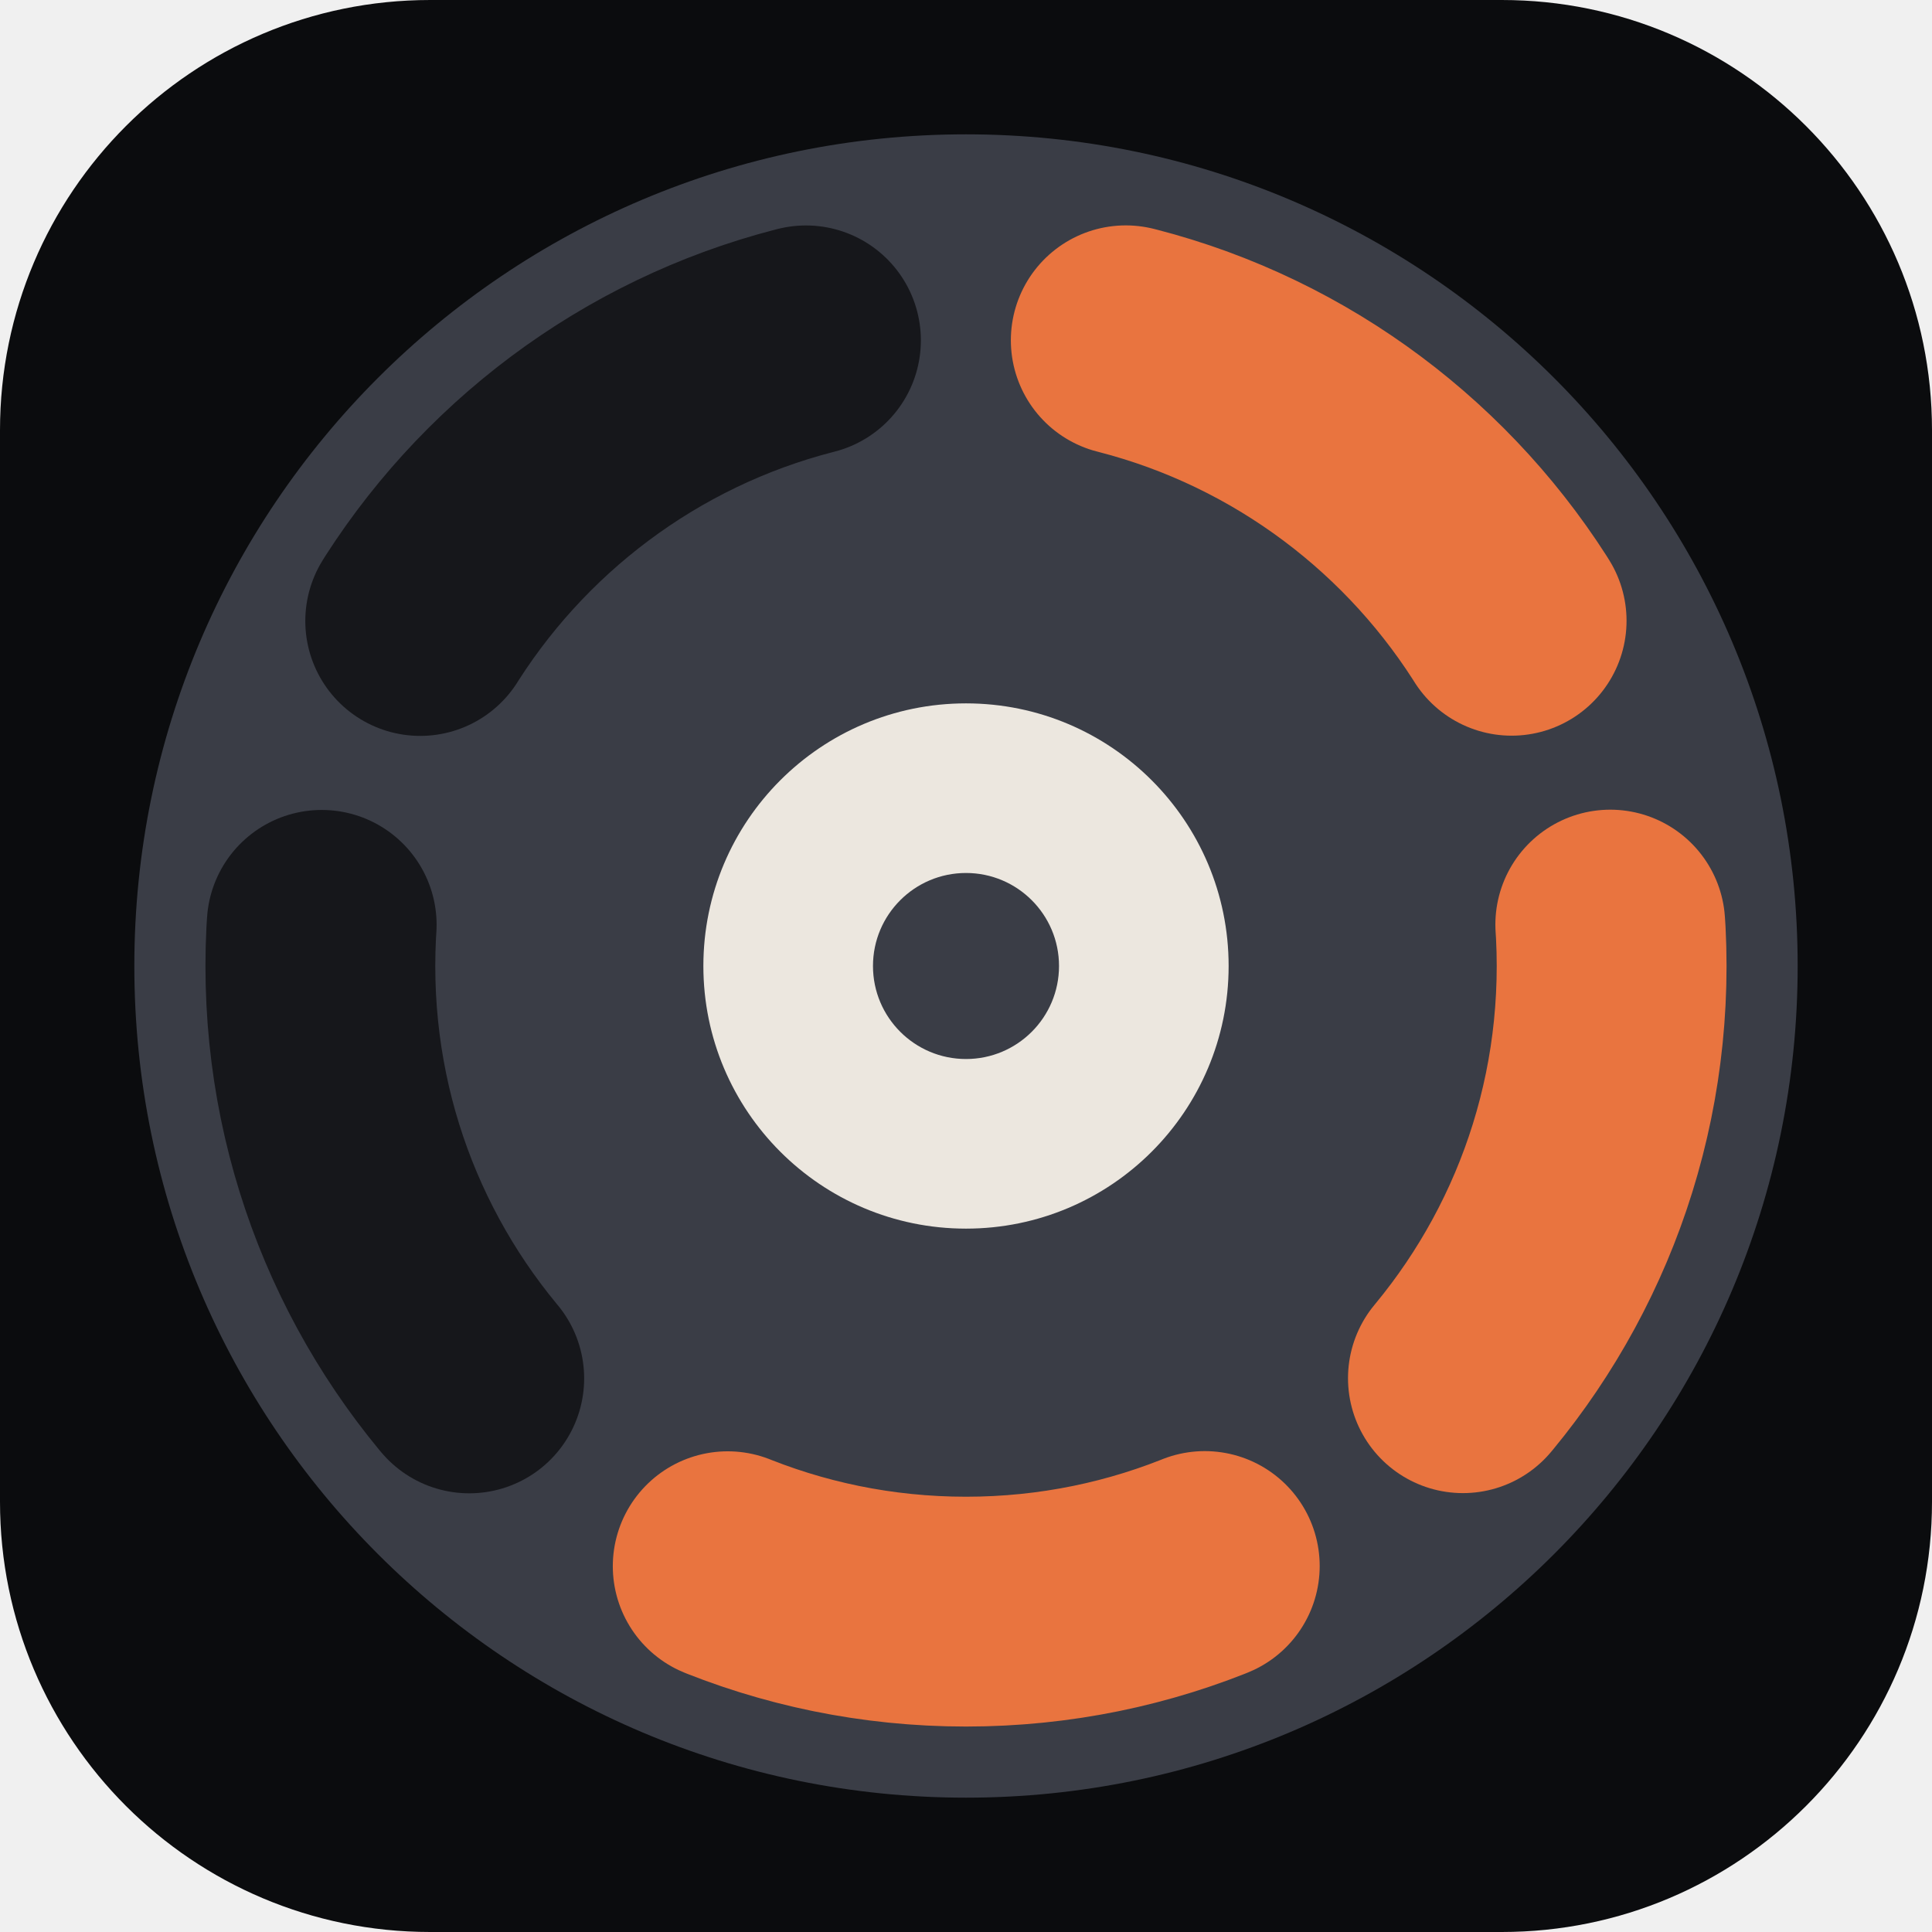
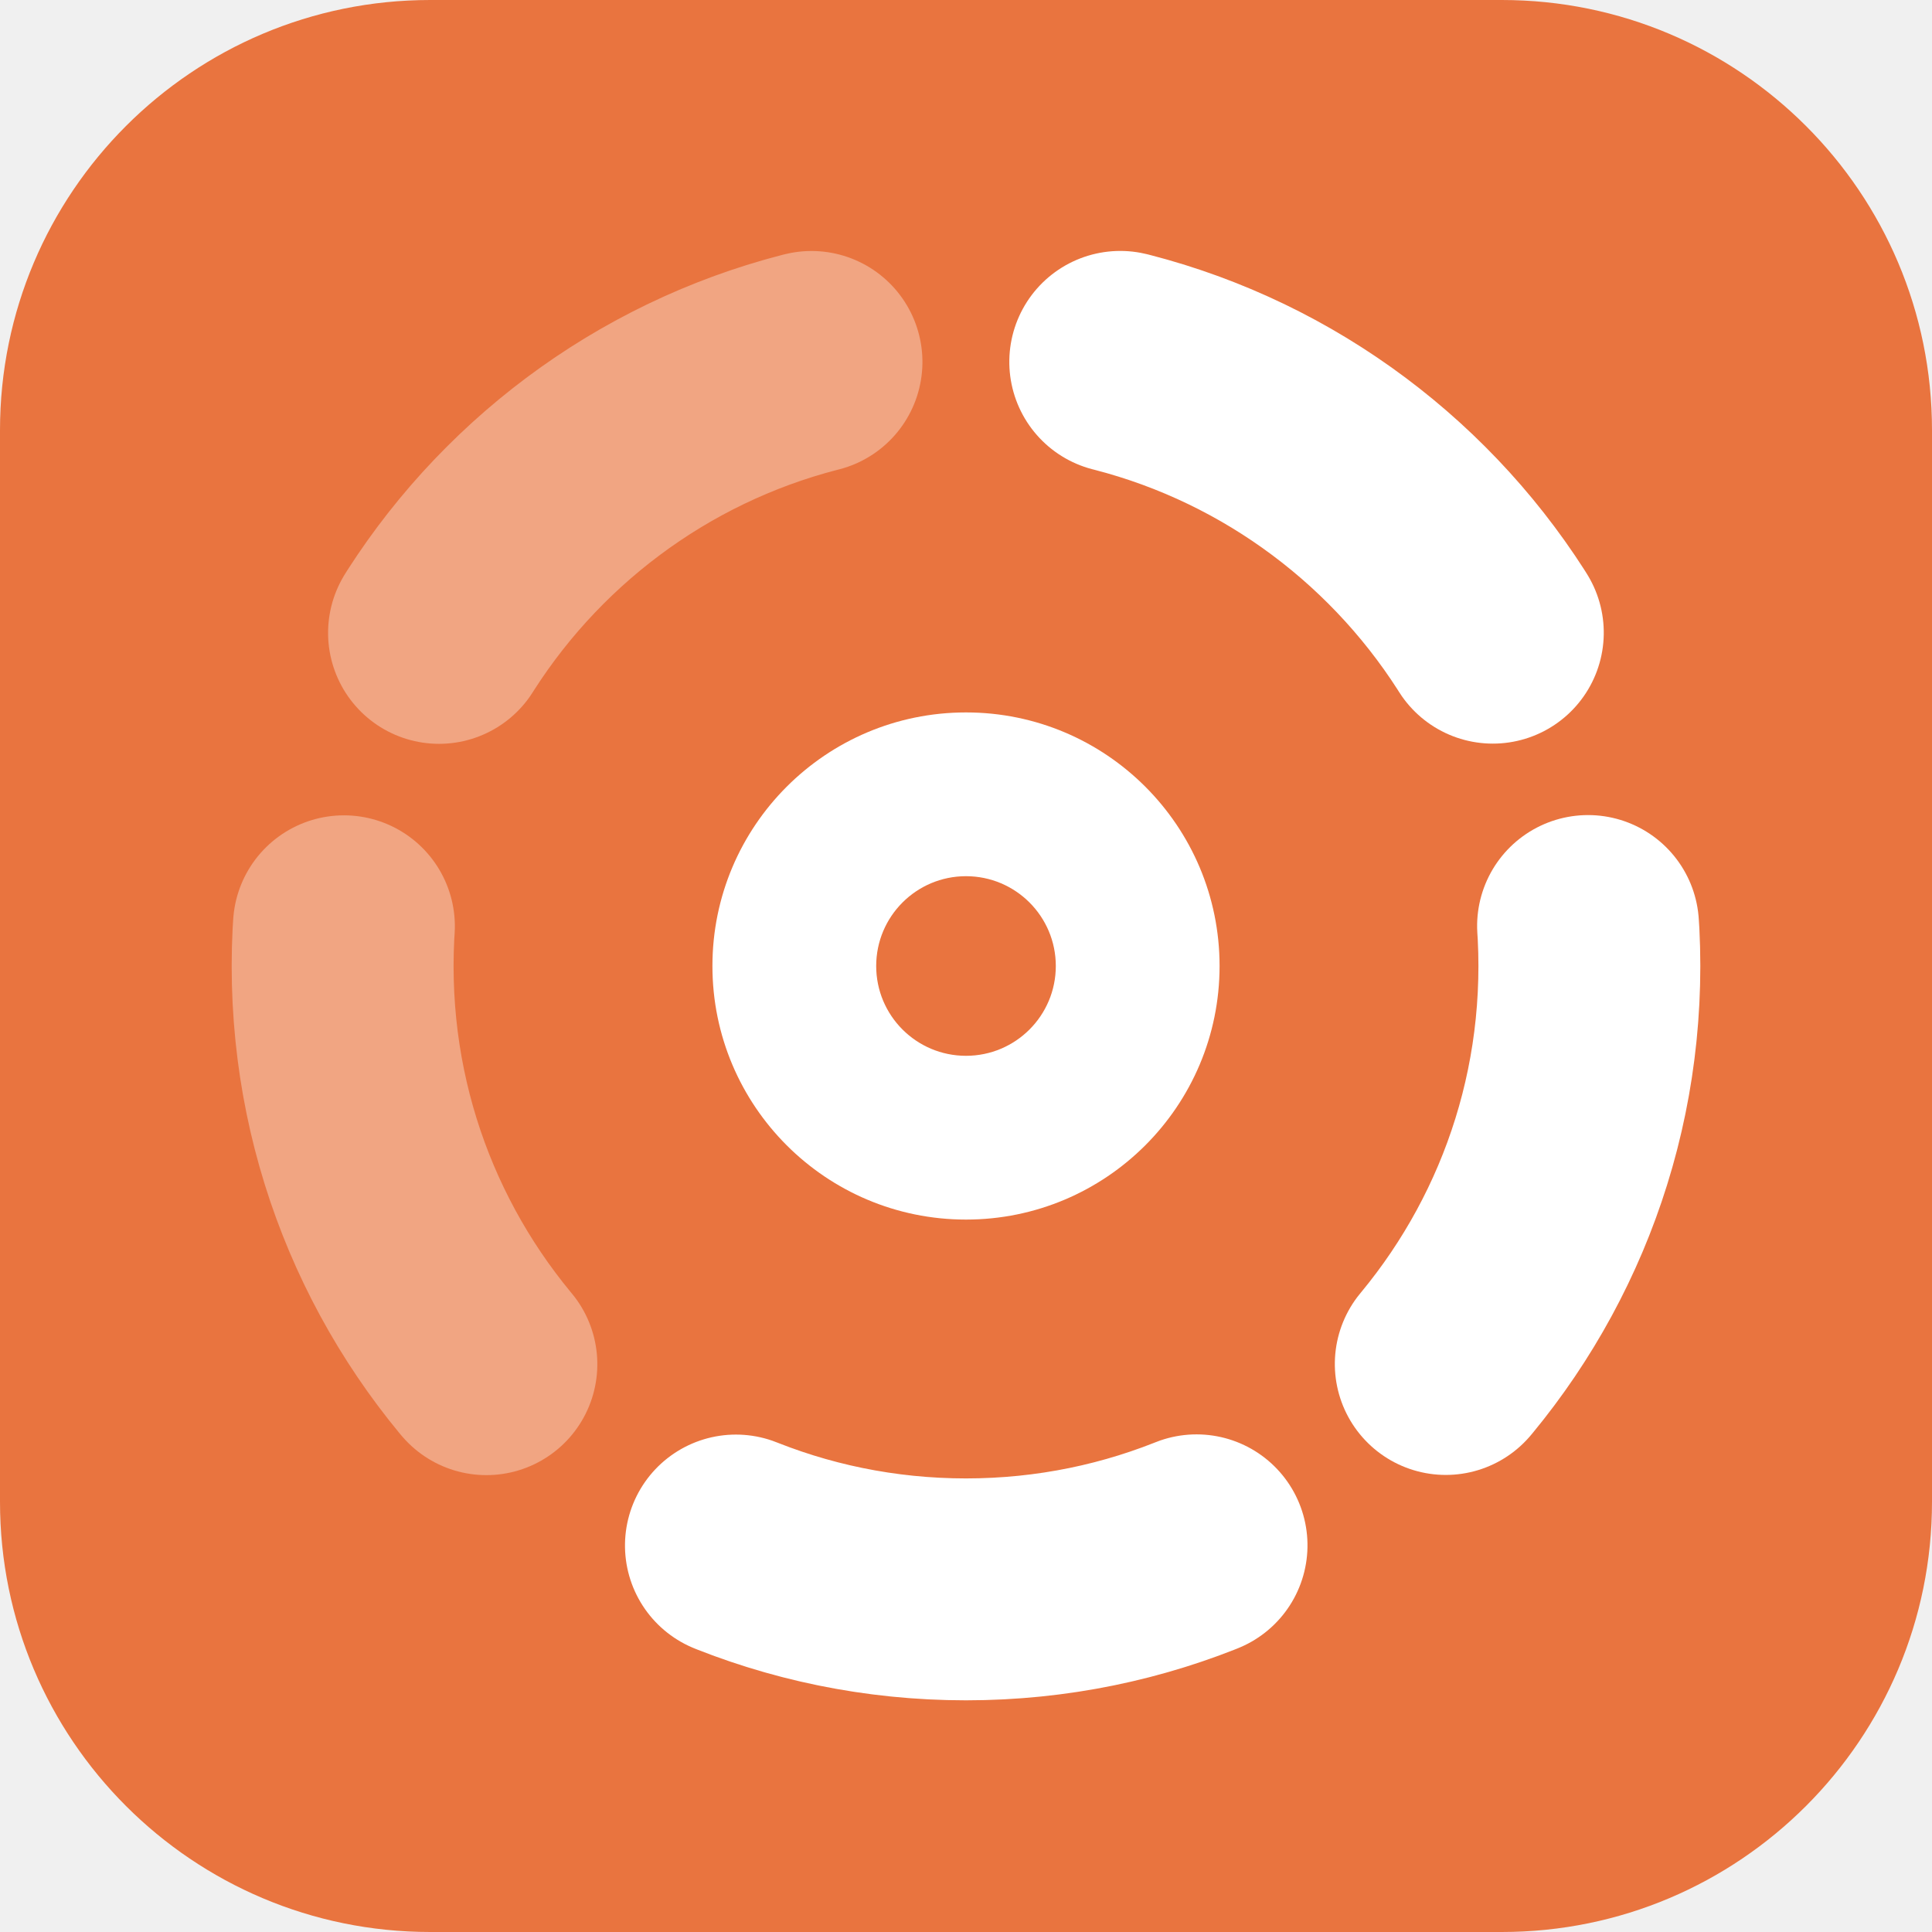
<svg xmlns="http://www.w3.org/2000/svg" viewBox="0 0 1024 1024" width="1024" height="1024">
-   <rect width="1024" height="1024" rx="228" fill="#0b0c0e" />
-   <g transform="translate(512 512) scale(1.45) translate(-512 -512)">
-     <circle cx="512" cy="512" r="304" fill="#3a3d46" />
+   <rect width="1024" height="1024" rx="228" fill="#E9743F" />
+   <g transform="translate(512 512) scale(1.4) translate(-512 -512)">
    <g transform="rotate(-90 512 512)" fill="none" stroke-width="84" stroke-linecap="round">
-       <circle cx="512" cy="512" r="236" stroke="#E9743F" stroke-dasharray="178.6 1304.3" stroke-dashoffset="-59.0" />
-       <circle cx="512" cy="512" r="236" stroke="#E9743F" stroke-dasharray="178.6 1304.3" stroke-dashoffset="-355.6" />
-       <circle cx="512" cy="512" r="236" stroke="#E9743F" stroke-dasharray="178.6 1304.3" stroke-dashoffset="-652.1" />
-       <circle cx="512" cy="512" r="236" stroke="#16171b" stroke-dasharray="178.6 1304.3" stroke-dashoffset="-948.7" />
-       <circle cx="512" cy="512" r="236" stroke="#16171b" stroke-dasharray="178.6 1304.3" stroke-dashoffset="-1245.3" />
+       <circle cx="512" cy="512" r="236" stroke="#FFFFFF" opacity="1" stroke-dasharray="178.6 1304.3" stroke-dashoffset="-59.0" />
+       <circle cx="512" cy="512" r="236" stroke="#FFFFFF" opacity="1" stroke-dasharray="178.6 1304.3" stroke-dashoffset="-355.6" />
+       <circle cx="512" cy="512" r="236" stroke="#FFFFFF" opacity="1" stroke-dasharray="178.6 1304.3" stroke-dashoffset="-652.1" />
+       <circle cx="512" cy="512" r="236" stroke="#FFFFFF" opacity="0.35" stroke-dasharray="178.6 1304.3" stroke-dashoffset="-948.7" />
+       <circle cx="512" cy="512" r="236" stroke="#FFFFFF" opacity="0.35" stroke-dasharray="178.6 1304.3" stroke-dashoffset="-1245.3" />
    </g>
-     <circle cx="512" cy="512" r="96" fill="#ECE7DF" />
-     <circle cx="512" cy="512" r="34" fill="#3a3d46" />
+     <circle cx="512" cy="512" r="96" fill="#FFFFFF" />
+     <circle cx="512" cy="512" r="34" fill="#E9743F" />
  </g>
</svg>
